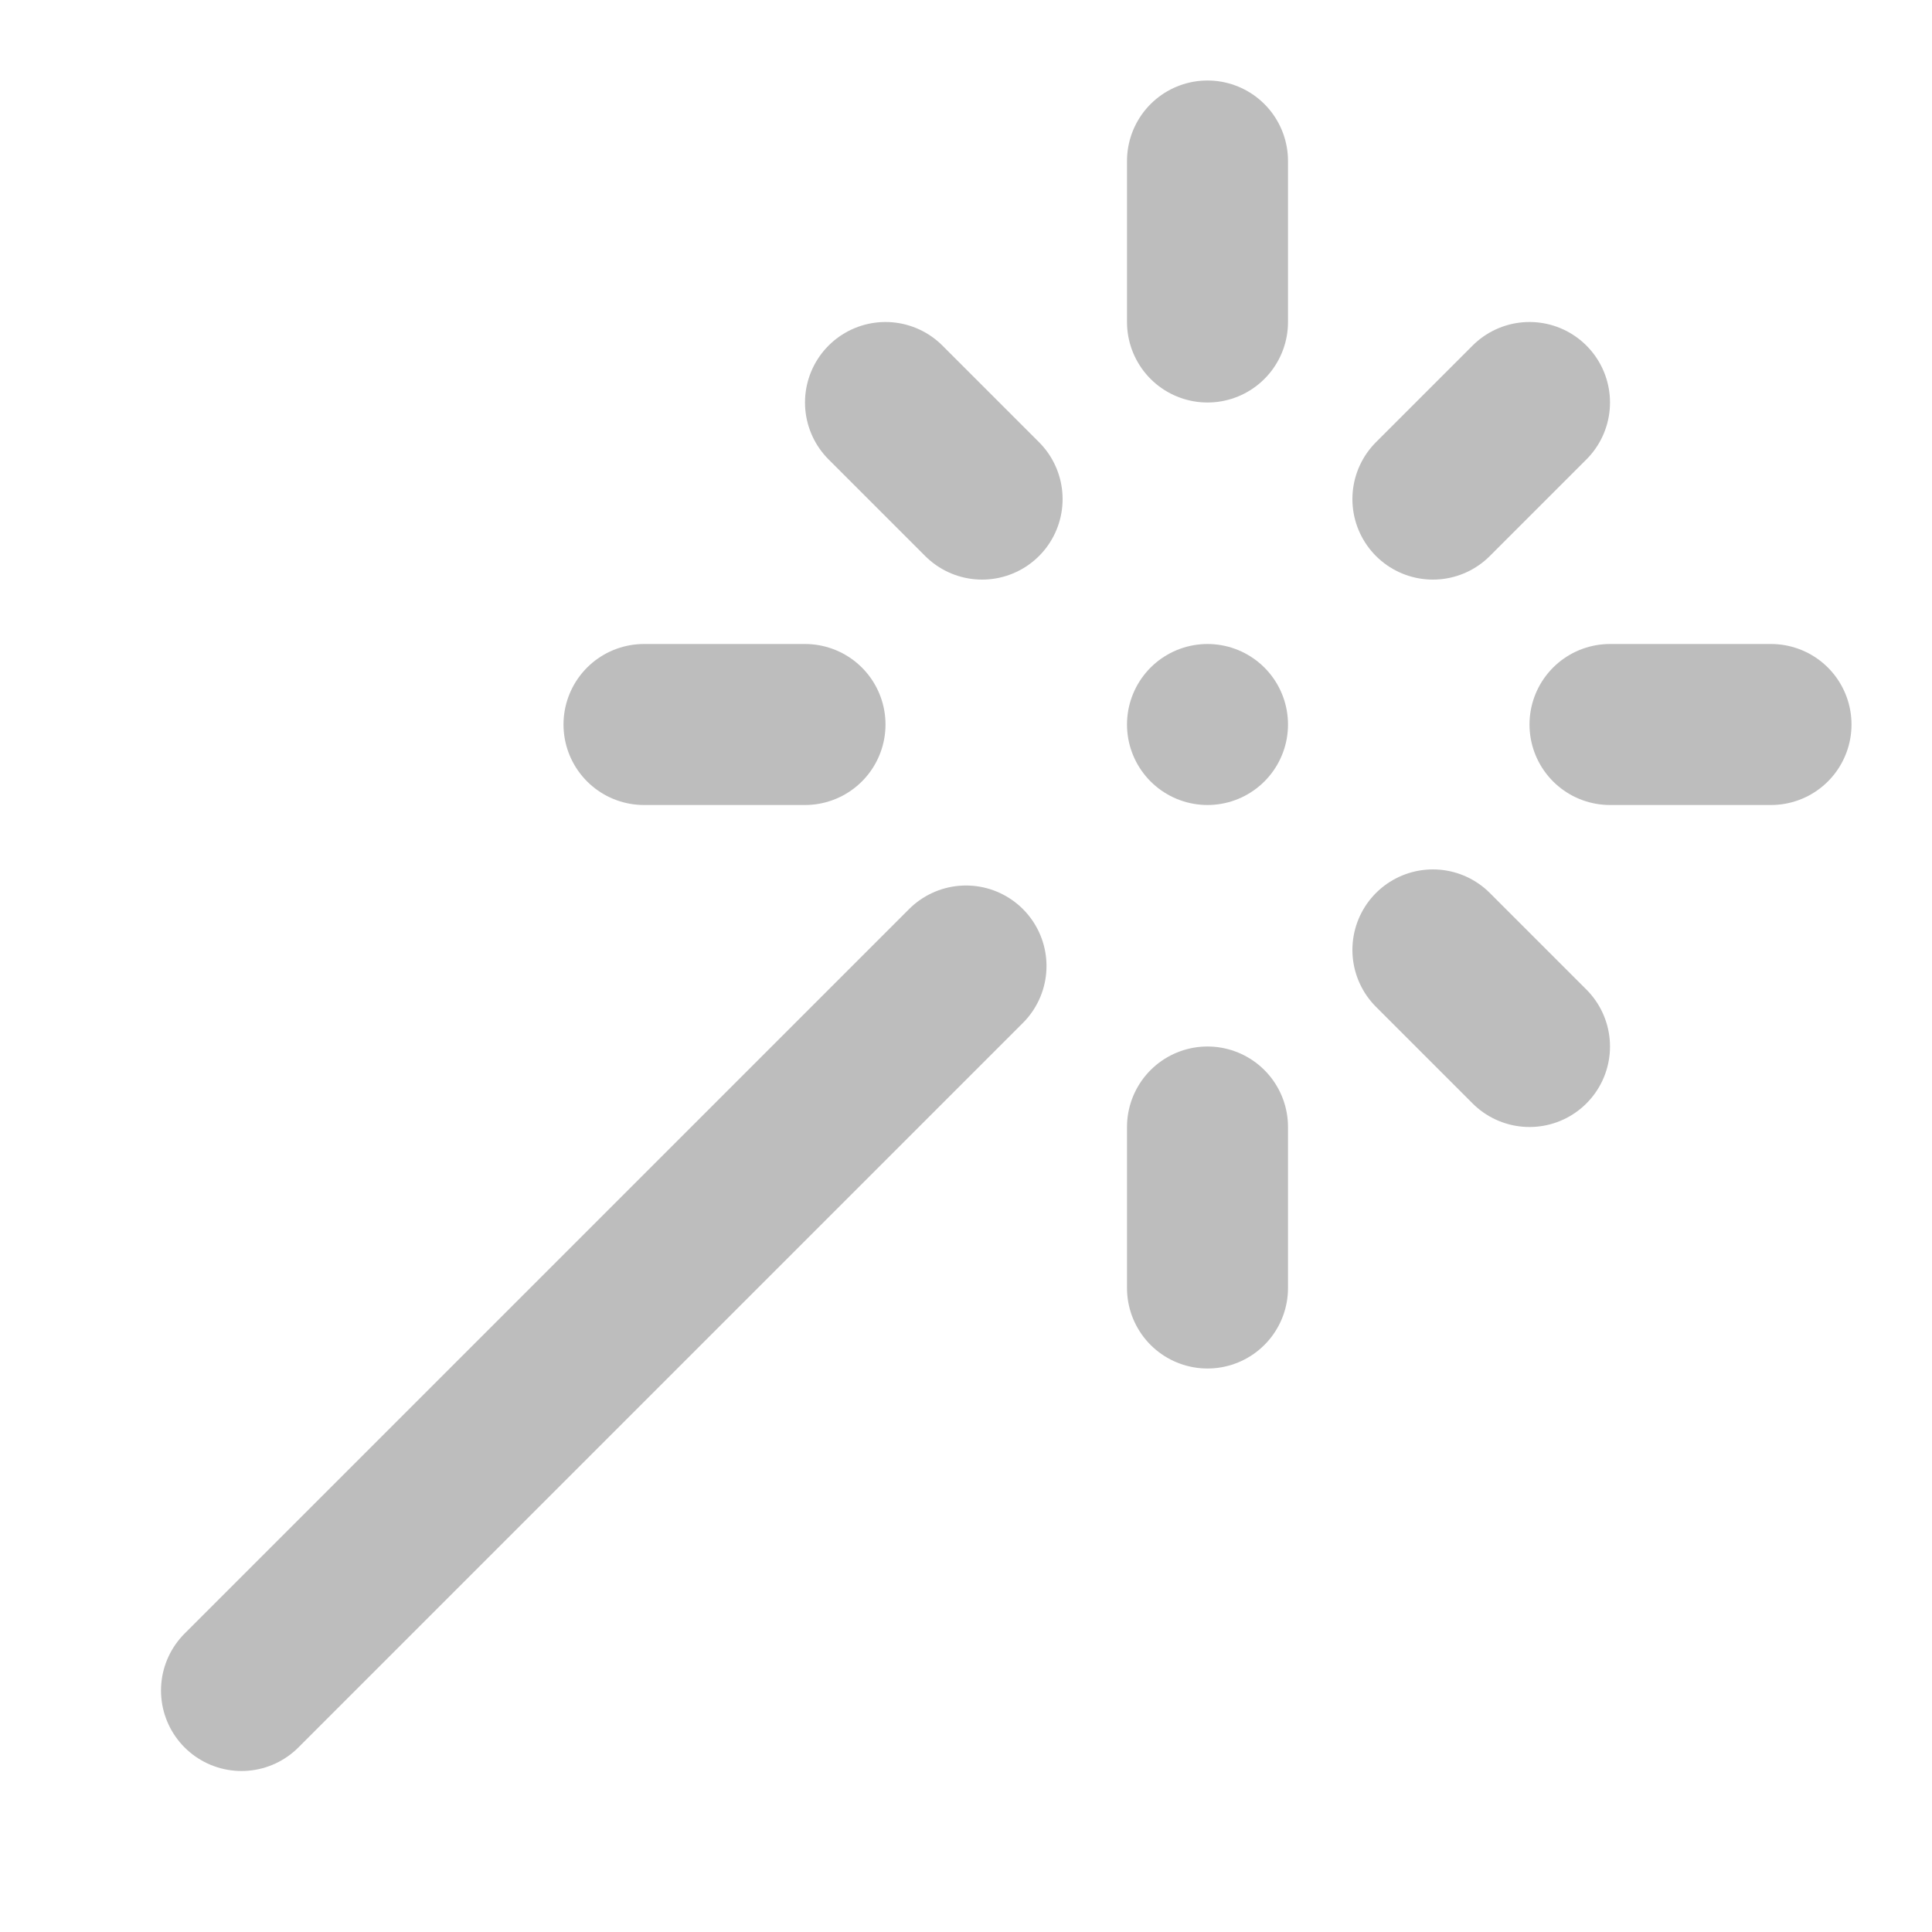
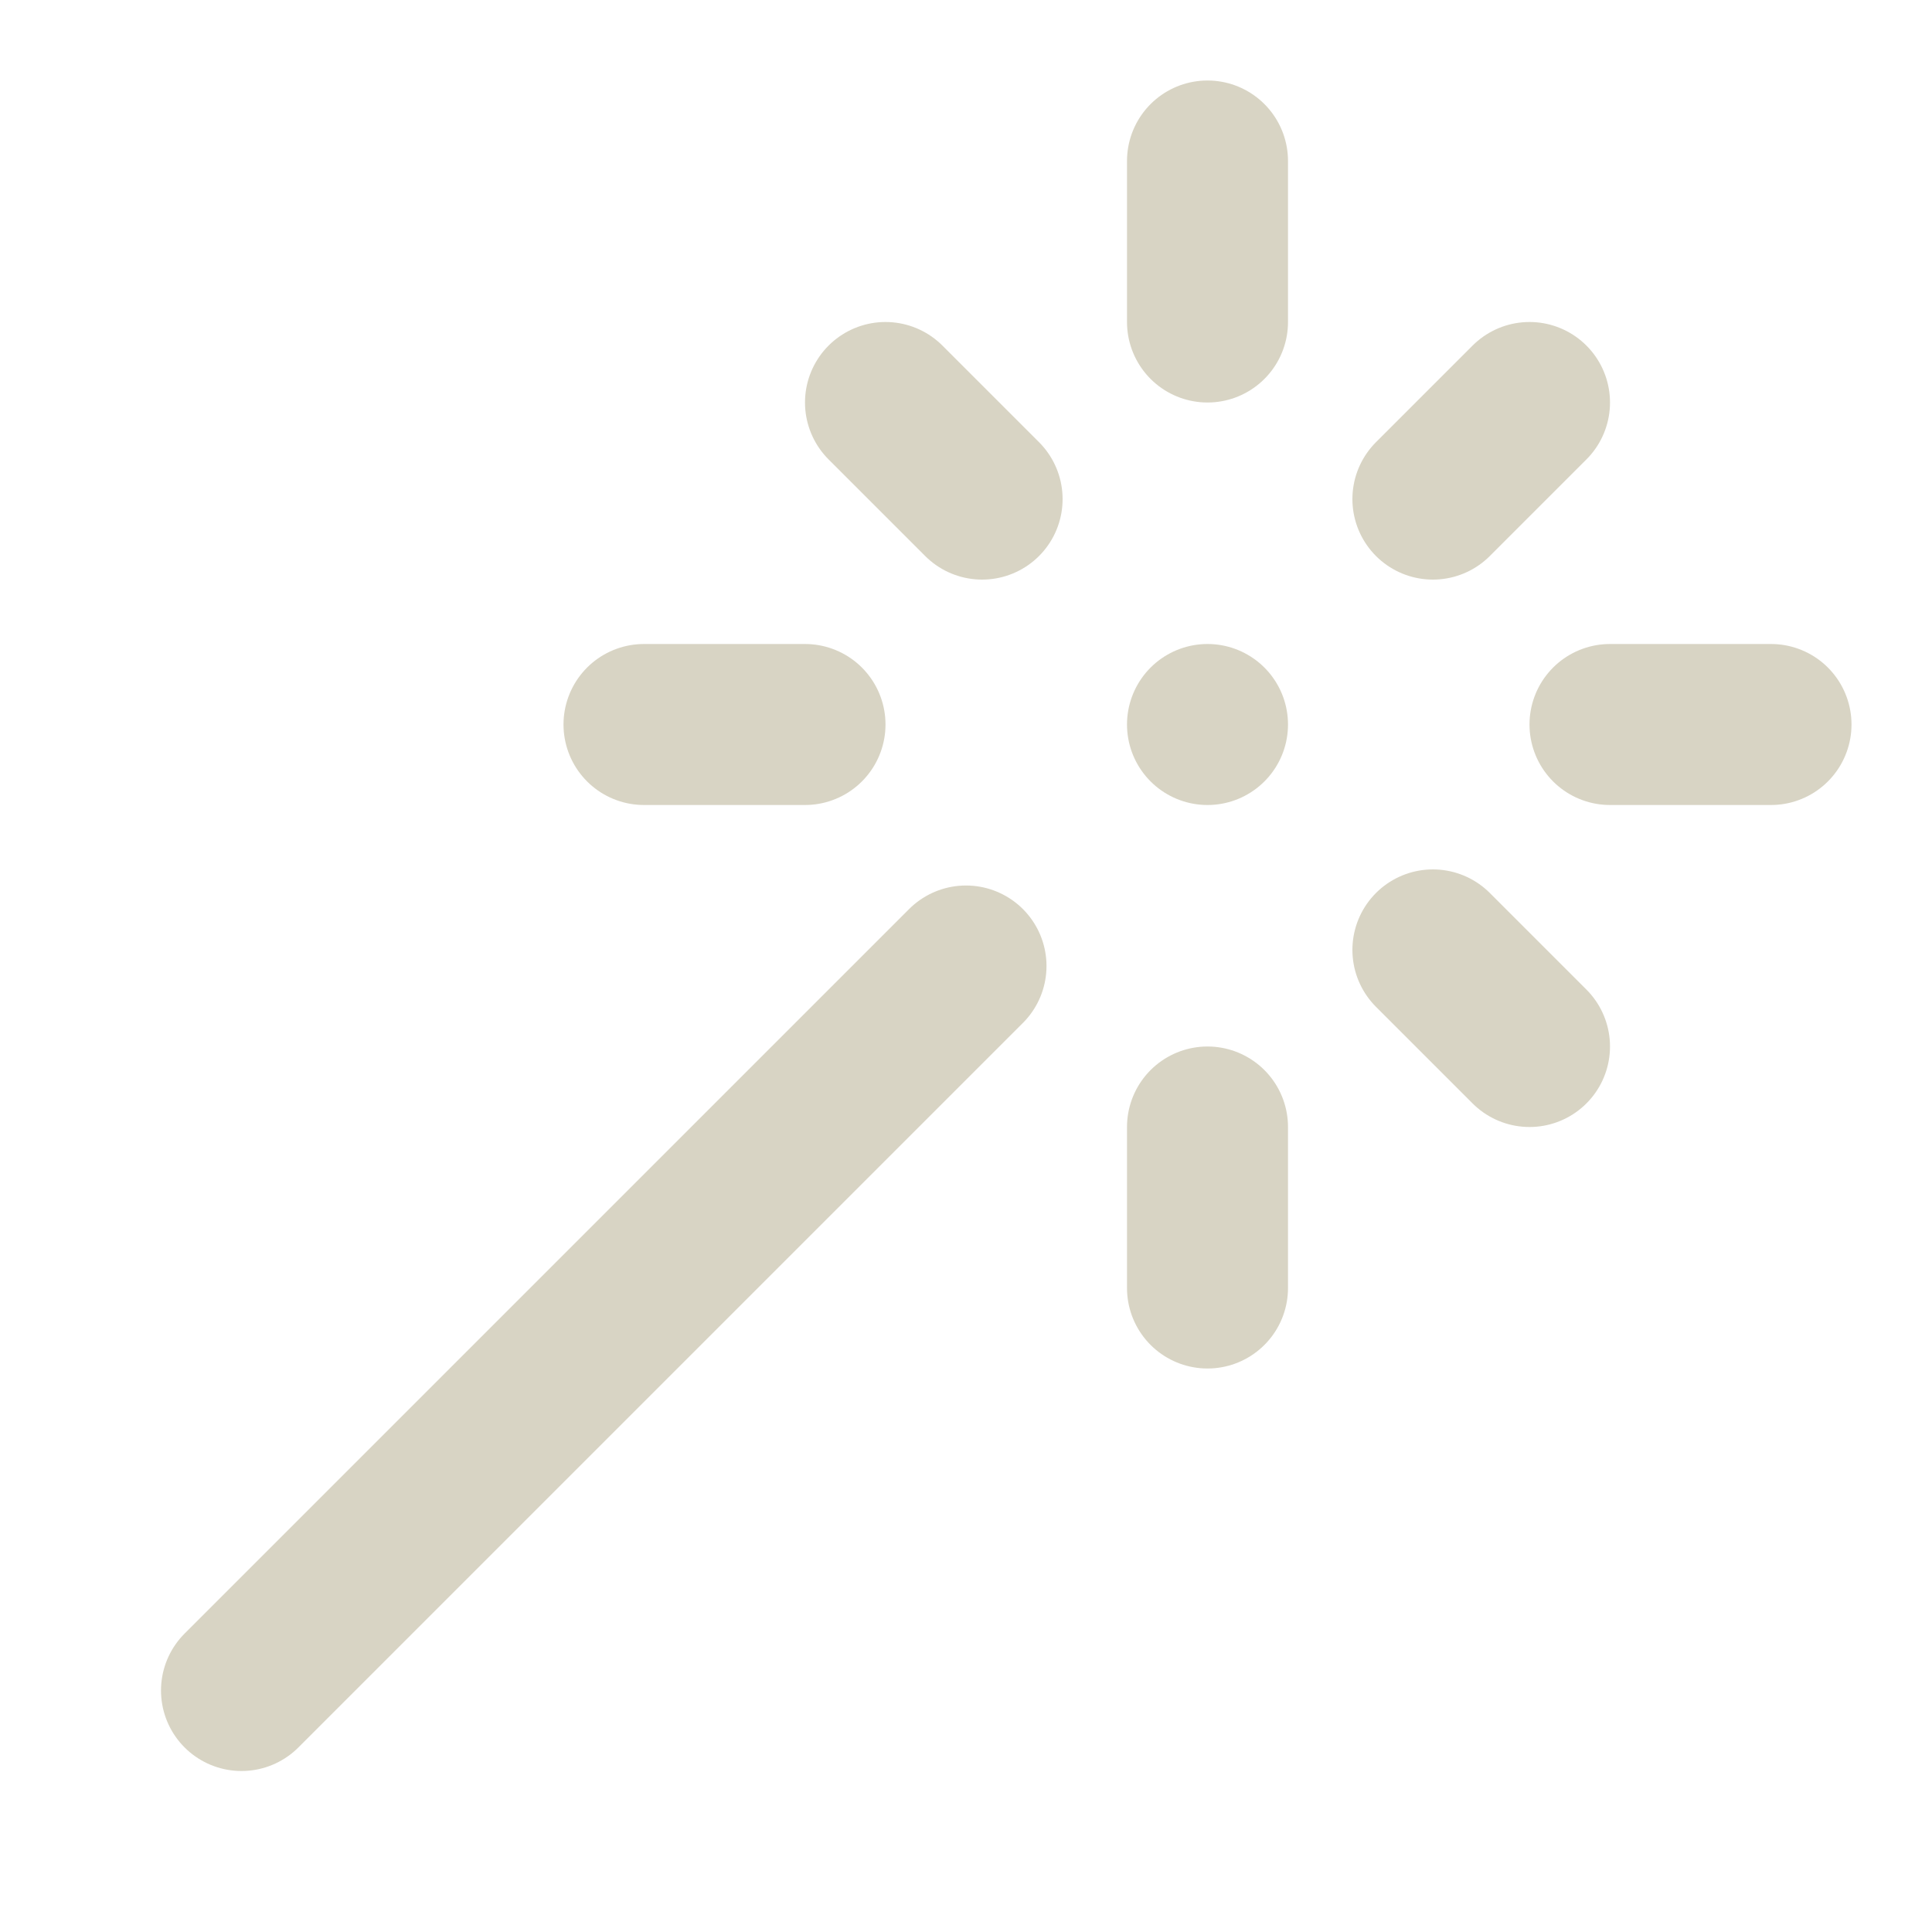
<svg xmlns="http://www.w3.org/2000/svg" width="24" height="24" fill="none" stroke="currentColor" stroke-width="2" stroke-linecap="round" stroke-linejoin="round">
-   <path d="M15 4V2m0 14v-2M8 9h2m10 0h2m-4.2 2.8L19 13m-4-4h0m2.8-2.8L19 5M3 21l9-9m.2-5.8L11 5" style="stroke:#bdbdbd;stroke-opacity:1" />
+   <path d="M15 4V2m0 14v-2M8 9h2m10 0h2m-4.2 2.8L19 13m-4-4h0m2.8-2.8L19 5M3 21l9-9m.2-5.8L11 5" style="stroke:#d8d4c4;stroke-opacity:1" />
</svg>
